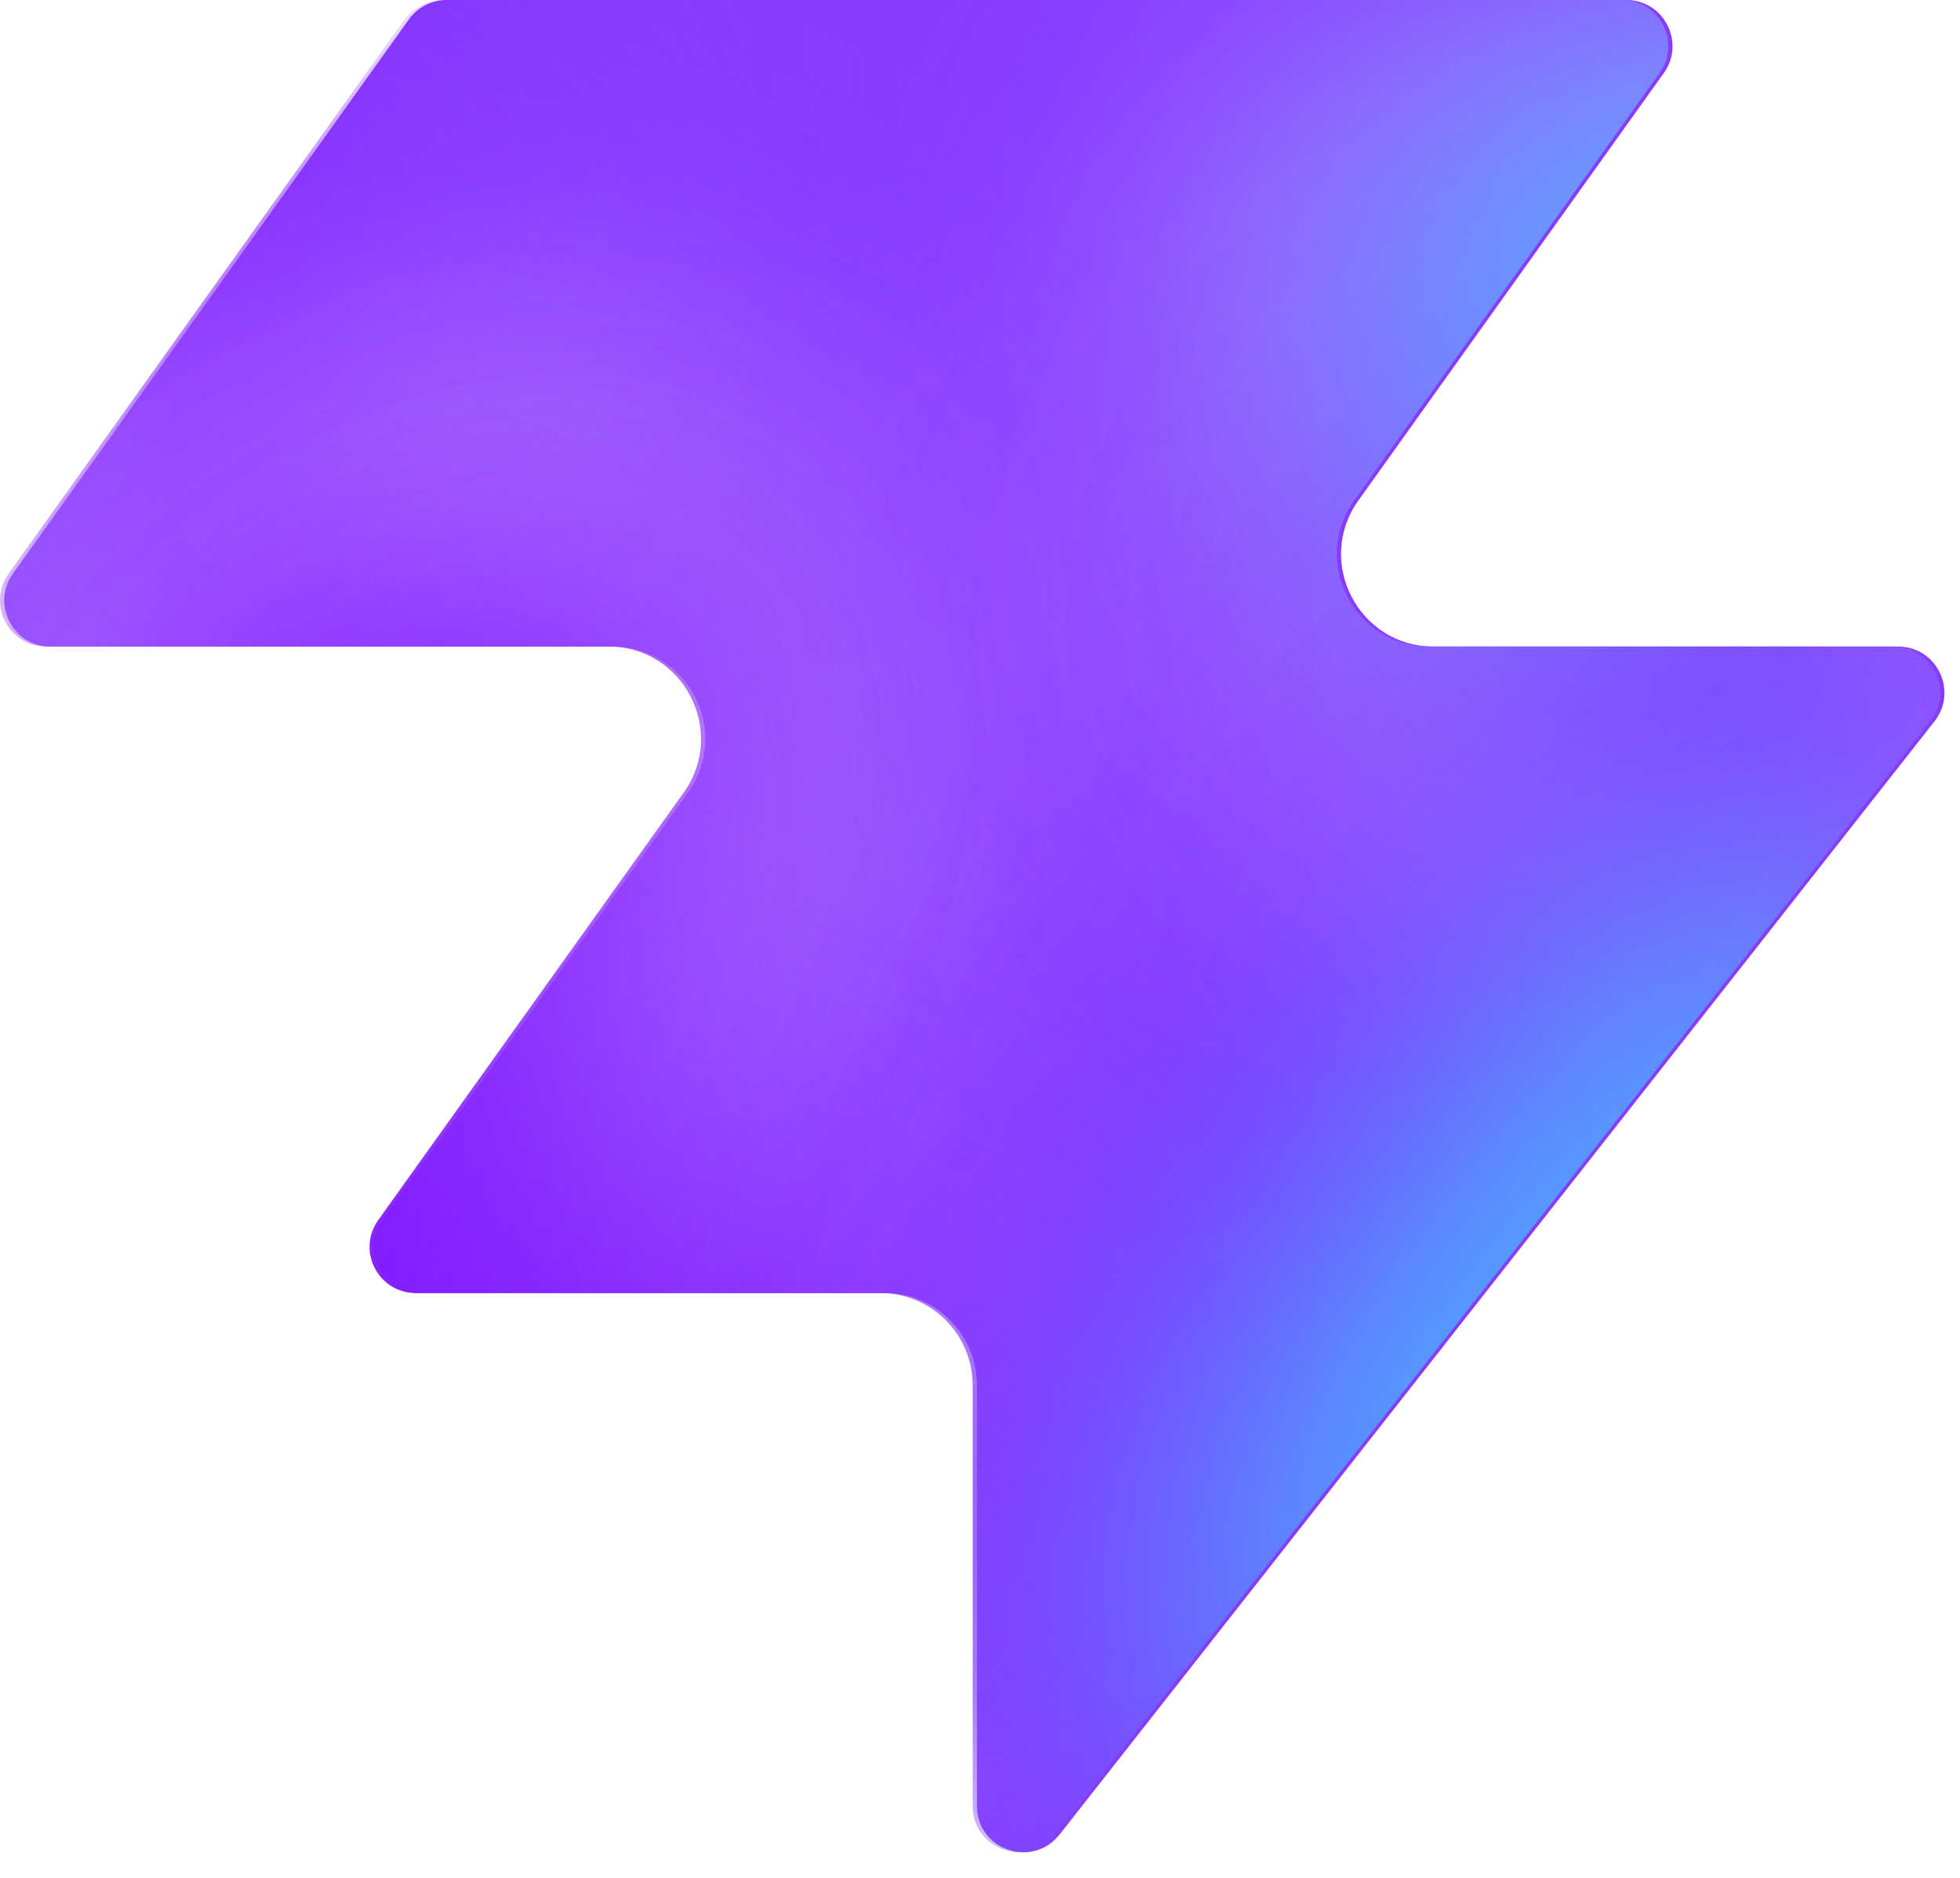
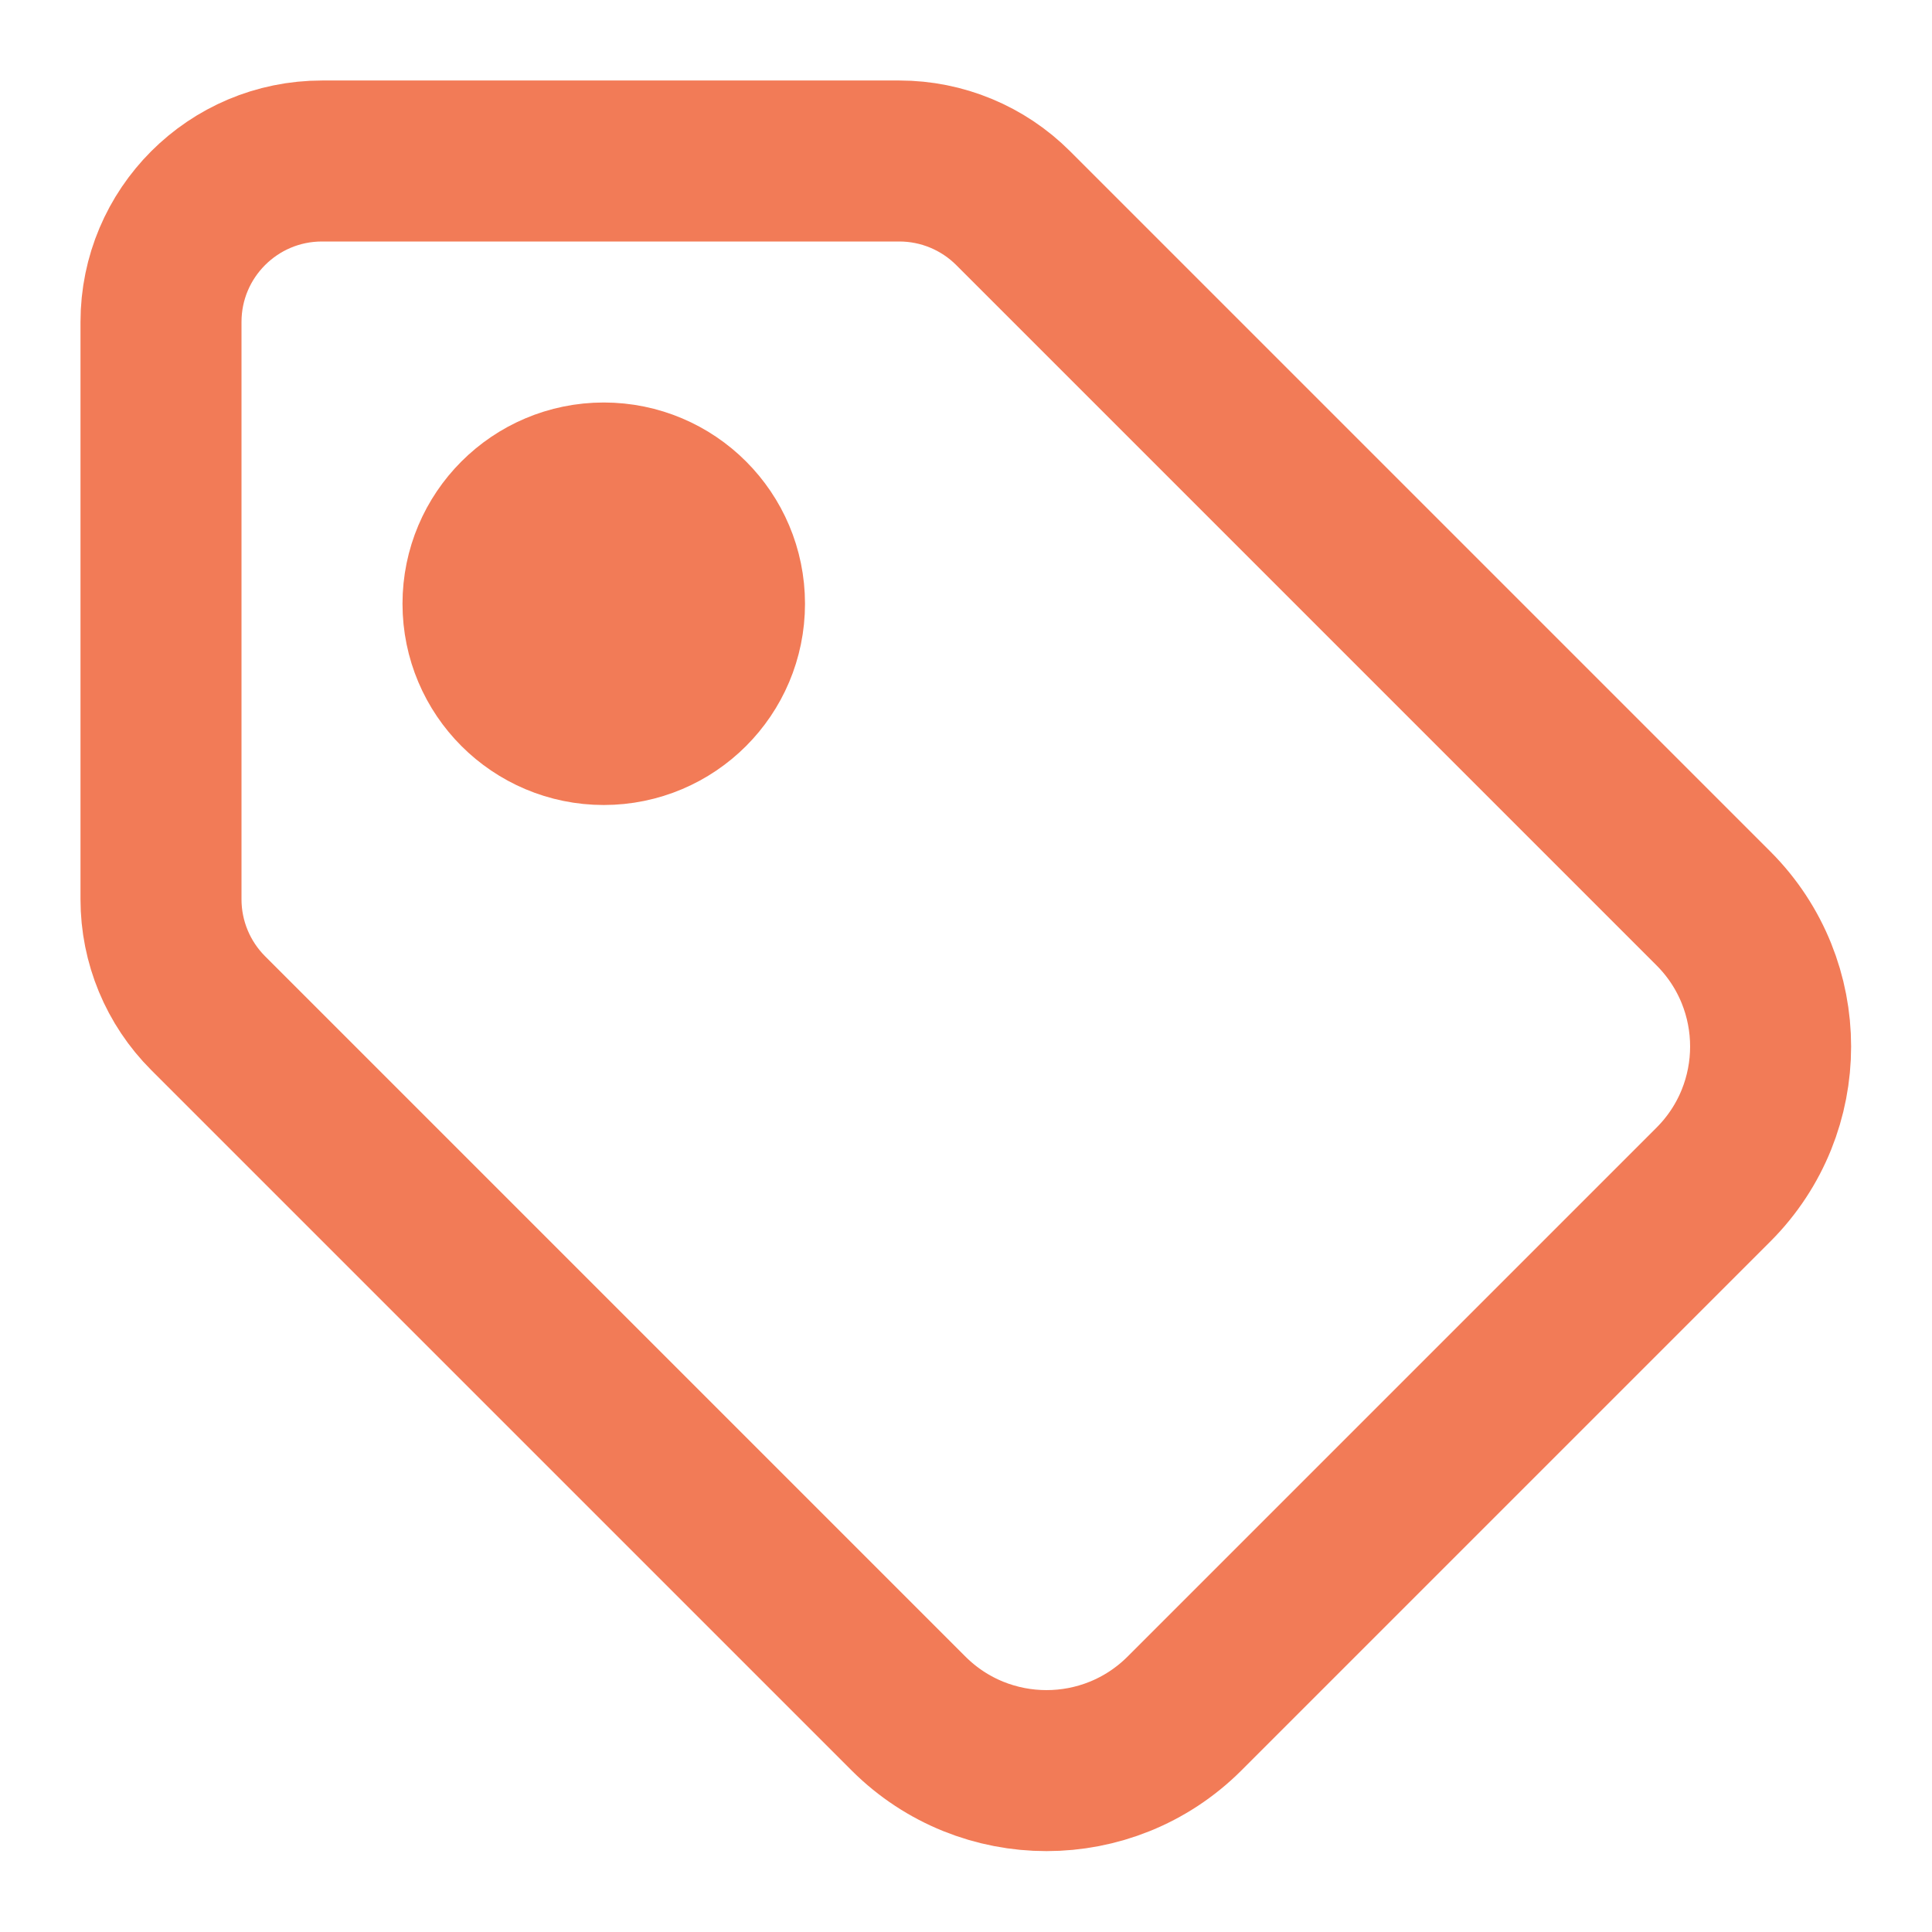
- <svg xmlns="http://www.w3.org/2000/svg" width="48" height="46" fill="none" viewBox="0 0 48 46">
-   <path fill="#863bff" d="M25.946 44.938c-.664.845-2.021.375-2.021-.698V33.937a2.26 2.26 0 0 0-2.262-2.262H10.287c-.92 0-1.456-1.04-.92-1.788l7.48-10.471c1.07-1.497 0-3.578-1.842-3.578H1.237c-.92 0-1.456-1.04-.92-1.788L10.013.474c.214-.297.556-.474.92-.474h28.894c.92 0 1.456 1.04.92 1.788l-7.48 10.471c-1.07 1.498 0 3.579 1.842 3.579h11.377c.943 0 1.473 1.088.89 1.83L25.947 44.94z" style="fill:#863bff;fill:color(display-p3 .525 .23 1);fill-opacity:1" />
-   <mask id="a" width="48" height="46" x="0" y="0" maskUnits="userSpaceOnUse" style="mask-type:alpha">
-     <path fill="#000" d="M25.842 44.938c-.664.844-2.021.375-2.021-.698V33.937a2.26 2.26 0 0 0-2.262-2.262H10.183c-.92 0-1.456-1.04-.92-1.788l7.48-10.471c1.07-1.498 0-3.579-1.842-3.579H1.133c-.92 0-1.456-1.04-.92-1.787L9.91.473c.214-.297.556-.474.92-.474h28.894c.92 0 1.456 1.04.92 1.788l-7.48 10.471c-1.07 1.498 0 3.578 1.842 3.578h11.377c.943 0 1.473 1.088.89 1.832L25.843 44.94z" style="fill:#000;fill-opacity:1" />
-   </mask>
-   <g mask="url(#a)">
-     <g filter="url(#b)">
-       <ellipse cx="5.508" cy="14.704" fill="#ede6ff" rx="5.508" ry="14.704" style="fill:#ede6ff;fill:color(display-p3 .927 .903 1);fill-opacity:1" transform="matrix(.00324 1 1 -.00324 -4.47 31.516)" />
-     </g>
-     <g filter="url(#c)">
-       <ellipse cx="10.399" cy="29.851" fill="#ede6ff" rx="10.399" ry="29.851" style="fill:#ede6ff;fill:color(display-p3 .927 .903 1);fill-opacity:1" transform="matrix(.00324 1 1 -.00324 -39.328 7.883)" />
-     </g>
-     <g filter="url(#d)">
-       <ellipse cx="5.508" cy="30.487" fill="#7e14ff" rx="5.508" ry="30.487" style="fill:#7e14ff;fill:color(display-p3 .492 .077 1);fill-opacity:1" transform="rotate(89.814 -25.913 -14.639)scale(1 -1)" />
-     </g>
-     <g filter="url(#e)">
-       <ellipse cx="5.508" cy="30.599" fill="#7e14ff" rx="5.508" ry="30.599" style="fill:#7e14ff;fill:color(display-p3 .492 .077 1);fill-opacity:1" transform="rotate(89.814 -32.644 -3.334)scale(1 -1)" />
-     </g>
-     <g filter="url(#f)">
-       <ellipse cx="5.508" cy="30.599" fill="#7e14ff" rx="5.508" ry="30.599" style="fill:#7e14ff;fill:color(display-p3 .492 .077 1);fill-opacity:1" transform="matrix(.00324 1 1 -.00324 -34.34 30.47)" />
-     </g>
-     <g filter="url(#g)">
-       <ellipse cx="14.072" cy="22.078" fill="#ede6ff" rx="14.072" ry="22.078" style="fill:#ede6ff;fill:color(display-p3 .927 .903 1);fill-opacity:1" transform="rotate(93.35 24.506 48.493)scale(-1 1)" />
-     </g>
-     <g filter="url(#h)">
-       <ellipse cx="3.47" cy="21.501" fill="#7e14ff" rx="3.47" ry="21.501" style="fill:#7e14ff;fill:color(display-p3 .492 .077 1);fill-opacity:1" transform="rotate(89.009 28.708 47.59)scale(-1 1)" />
-     </g>
-     <g filter="url(#i)">
-       <ellipse cx="3.47" cy="21.501" fill="#7e14ff" rx="3.47" ry="21.501" style="fill:#7e14ff;fill:color(display-p3 .492 .077 1);fill-opacity:1" transform="rotate(89.009 28.708 47.59)scale(-1 1)" />
-     </g>
-     <g filter="url(#j)">
-       <ellipse cx=".387" cy="8.972" fill="#7e14ff" rx="4.407" ry="29.108" style="fill:#7e14ff;fill:color(display-p3 .492 .077 1);fill-opacity:1" transform="rotate(39.51 .387 8.972)" />
-     </g>
-     <g filter="url(#k)">
-       <ellipse cx="47.523" cy="-6.092" fill="#7e14ff" rx="4.407" ry="29.108" style="fill:#7e14ff;fill:color(display-p3 .492 .077 1);fill-opacity:1" transform="rotate(37.892 47.523 -6.092)" />
-     </g>
-     <g filter="url(#l)">
-       <ellipse cx="41.412" cy="6.333" fill="#47bfff" rx="5.971" ry="9.665" style="fill:#47bfff;fill:color(display-p3 .28 .748 1);fill-opacity:1" transform="rotate(37.892 41.412 6.333)" />
-     </g>
-     <g filter="url(#m)">
-       <ellipse cx="-1.879" cy="38.332" fill="#7e14ff" rx="4.407" ry="29.108" style="fill:#7e14ff;fill:color(display-p3 .492 .077 1);fill-opacity:1" transform="rotate(37.892 -1.88 38.332)" />
-     </g>
-     <g filter="url(#n)">
-       <ellipse cx="-1.879" cy="38.332" fill="#7e14ff" rx="4.407" ry="29.108" style="fill:#7e14ff;fill:color(display-p3 .492 .077 1);fill-opacity:1" transform="rotate(37.892 -1.88 38.332)" />
-     </g>
-     <g filter="url(#o)">
-       <ellipse cx="35.651" cy="29.907" fill="#7e14ff" rx="4.407" ry="29.108" style="fill:#7e14ff;fill:color(display-p3 .492 .077 1);fill-opacity:1" transform="rotate(37.892 35.651 29.907)" />
-     </g>
-     <g filter="url(#p)">
-       <ellipse cx="38.418" cy="32.4" fill="#47bfff" rx="5.971" ry="15.297" style="fill:#47bfff;fill:color(display-p3 .28 .748 1);fill-opacity:1" transform="rotate(37.892 38.418 32.4)" />
-     </g>
-   </g>
-   <defs>
-     <filter id="b" width="60.045" height="41.654" x="-19.77" y="16.149" color-interpolation-filters="sRGB" filterUnits="userSpaceOnUse">
-       <feFlood flood-opacity="0" result="BackgroundImageFix" />
-       <feBlend in="SourceGraphic" in2="BackgroundImageFix" result="shape" />
-       <feGaussianBlur result="effect1_foregroundBlur_2002_17158" stdDeviation="7.659" />
-     </filter>
-     <filter id="c" width="90.34" height="51.437" x="-54.613" y="-7.533" color-interpolation-filters="sRGB" filterUnits="userSpaceOnUse">
-       <feFlood flood-opacity="0" result="BackgroundImageFix" />
-       <feBlend in="SourceGraphic" in2="BackgroundImageFix" result="shape" />
-       <feGaussianBlur result="effect1_foregroundBlur_2002_17158" stdDeviation="7.659" />
-     </filter>
-     <filter id="d" width="79.355" height="29.4" x="-49.64" y="2.03" color-interpolation-filters="sRGB" filterUnits="userSpaceOnUse">
-       <feFlood flood-opacity="0" result="BackgroundImageFix" />
-       <feBlend in="SourceGraphic" in2="BackgroundImageFix" result="shape" />
-       <feGaussianBlur result="effect1_foregroundBlur_2002_17158" stdDeviation="4.596" />
-     </filter>
-     <filter id="e" width="79.579" height="29.4" x="-45.045" y="20.029" color-interpolation-filters="sRGB" filterUnits="userSpaceOnUse">
-       <feFlood flood-opacity="0" result="BackgroundImageFix" />
-       <feBlend in="SourceGraphic" in2="BackgroundImageFix" result="shape" />
-       <feGaussianBlur result="effect1_foregroundBlur_2002_17158" stdDeviation="4.596" />
-     </filter>
-     <filter id="f" width="79.579" height="29.4" x="-43.513" y="21.178" color-interpolation-filters="sRGB" filterUnits="userSpaceOnUse">
-       <feFlood flood-opacity="0" result="BackgroundImageFix" />
-       <feBlend in="SourceGraphic" in2="BackgroundImageFix" result="shape" />
-       <feGaussianBlur result="effect1_foregroundBlur_2002_17158" stdDeviation="4.596" />
-     </filter>
-     <filter id="g" width="74.749" height="58.852" x="15.756" y="-17.901" color-interpolation-filters="sRGB" filterUnits="userSpaceOnUse">
-       <feFlood flood-opacity="0" result="BackgroundImageFix" />
-       <feBlend in="SourceGraphic" in2="BackgroundImageFix" result="shape" />
-       <feGaussianBlur result="effect1_foregroundBlur_2002_17158" stdDeviation="7.659" />
-     </filter>
-     <filter id="h" width="61.377" height="25.362" x="23.548" y="2.284" color-interpolation-filters="sRGB" filterUnits="userSpaceOnUse">
-       <feFlood flood-opacity="0" result="BackgroundImageFix" />
-       <feBlend in="SourceGraphic" in2="BackgroundImageFix" result="shape" />
-       <feGaussianBlur result="effect1_foregroundBlur_2002_17158" stdDeviation="4.596" />
-     </filter>
-     <filter id="i" width="61.377" height="25.362" x="23.548" y="2.284" color-interpolation-filters="sRGB" filterUnits="userSpaceOnUse">
-       <feFlood flood-opacity="0" result="BackgroundImageFix" />
-       <feBlend in="SourceGraphic" in2="BackgroundImageFix" result="shape" />
-       <feGaussianBlur result="effect1_foregroundBlur_2002_17158" stdDeviation="4.596" />
-     </filter>
-     <filter id="j" width="56.045" height="63.649" x="-27.636" y="-22.853" color-interpolation-filters="sRGB" filterUnits="userSpaceOnUse">
-       <feFlood flood-opacity="0" result="BackgroundImageFix" />
-       <feBlend in="SourceGraphic" in2="BackgroundImageFix" result="shape" />
-       <feGaussianBlur result="effect1_foregroundBlur_2002_17158" stdDeviation="4.596" />
-     </filter>
-     <filter id="k" width="54.814" height="64.646" x="20.116" y="-38.415" color-interpolation-filters="sRGB" filterUnits="userSpaceOnUse">
-       <feFlood flood-opacity="0" result="BackgroundImageFix" />
-       <feBlend in="SourceGraphic" in2="BackgroundImageFix" result="shape" />
-       <feGaussianBlur result="effect1_foregroundBlur_2002_17158" stdDeviation="4.596" />
-     </filter>
-     <filter id="l" width="33.541" height="35.313" x="24.641" y="-11.323" color-interpolation-filters="sRGB" filterUnits="userSpaceOnUse">
-       <feFlood flood-opacity="0" result="BackgroundImageFix" />
-       <feBlend in="SourceGraphic" in2="BackgroundImageFix" result="shape" />
-       <feGaussianBlur result="effect1_foregroundBlur_2002_17158" stdDeviation="4.596" />
-     </filter>
-     <filter id="m" width="54.814" height="64.646" x="-29.286" y="6.009" color-interpolation-filters="sRGB" filterUnits="userSpaceOnUse">
-       <feFlood flood-opacity="0" result="BackgroundImageFix" />
-       <feBlend in="SourceGraphic" in2="BackgroundImageFix" result="shape" />
-       <feGaussianBlur result="effect1_foregroundBlur_2002_17158" stdDeviation="4.596" />
-     </filter>
-     <filter id="n" width="54.814" height="64.646" x="-29.286" y="6.009" color-interpolation-filters="sRGB" filterUnits="userSpaceOnUse">
-       <feFlood flood-opacity="0" result="BackgroundImageFix" />
-       <feBlend in="SourceGraphic" in2="BackgroundImageFix" result="shape" />
-       <feGaussianBlur result="effect1_foregroundBlur_2002_17158" stdDeviation="4.596" />
-     </filter>
-     <filter id="o" width="54.814" height="64.646" x="8.244" y="-2.416" color-interpolation-filters="sRGB" filterUnits="userSpaceOnUse">
-       <feFlood flood-opacity="0" result="BackgroundImageFix" />
-       <feBlend in="SourceGraphic" in2="BackgroundImageFix" result="shape" />
-       <feGaussianBlur result="effect1_foregroundBlur_2002_17158" stdDeviation="4.596" />
-     </filter>
-     <filter id="p" width="39.409" height="43.623" x="18.713" y="10.588" color-interpolation-filters="sRGB" filterUnits="userSpaceOnUse">
-       <feFlood flood-opacity="0" result="BackgroundImageFix" />
-       <feBlend in="SourceGraphic" in2="BackgroundImageFix" result="shape" />
-       <feGaussianBlur result="effect1_foregroundBlur_2002_17158" stdDeviation="4.596" />
-     </filter>
-   </defs>
+ <svg xmlns="http://www.w3.org/2000/svg" viewBox="0 0 24 24" fill="none" stroke="#f27b57" stroke-width="2" stroke-linecap="round" stroke-linejoin="round">
+   <path d="M12.586 2.586A2 2 0 0 0 11.172 2H4a2 2 0 0 0-2 2v7.172a2 2 0 0 0 .586 1.414l8.704 8.704a2.426 2.426 0 0 0 3.42 0l6.58-6.58a2.426 2.426 0 0 0 0-3.42z" />
+   <circle cx="7.5" cy="7.5" r="1.5" fill="#f27b57" />
</svg>
